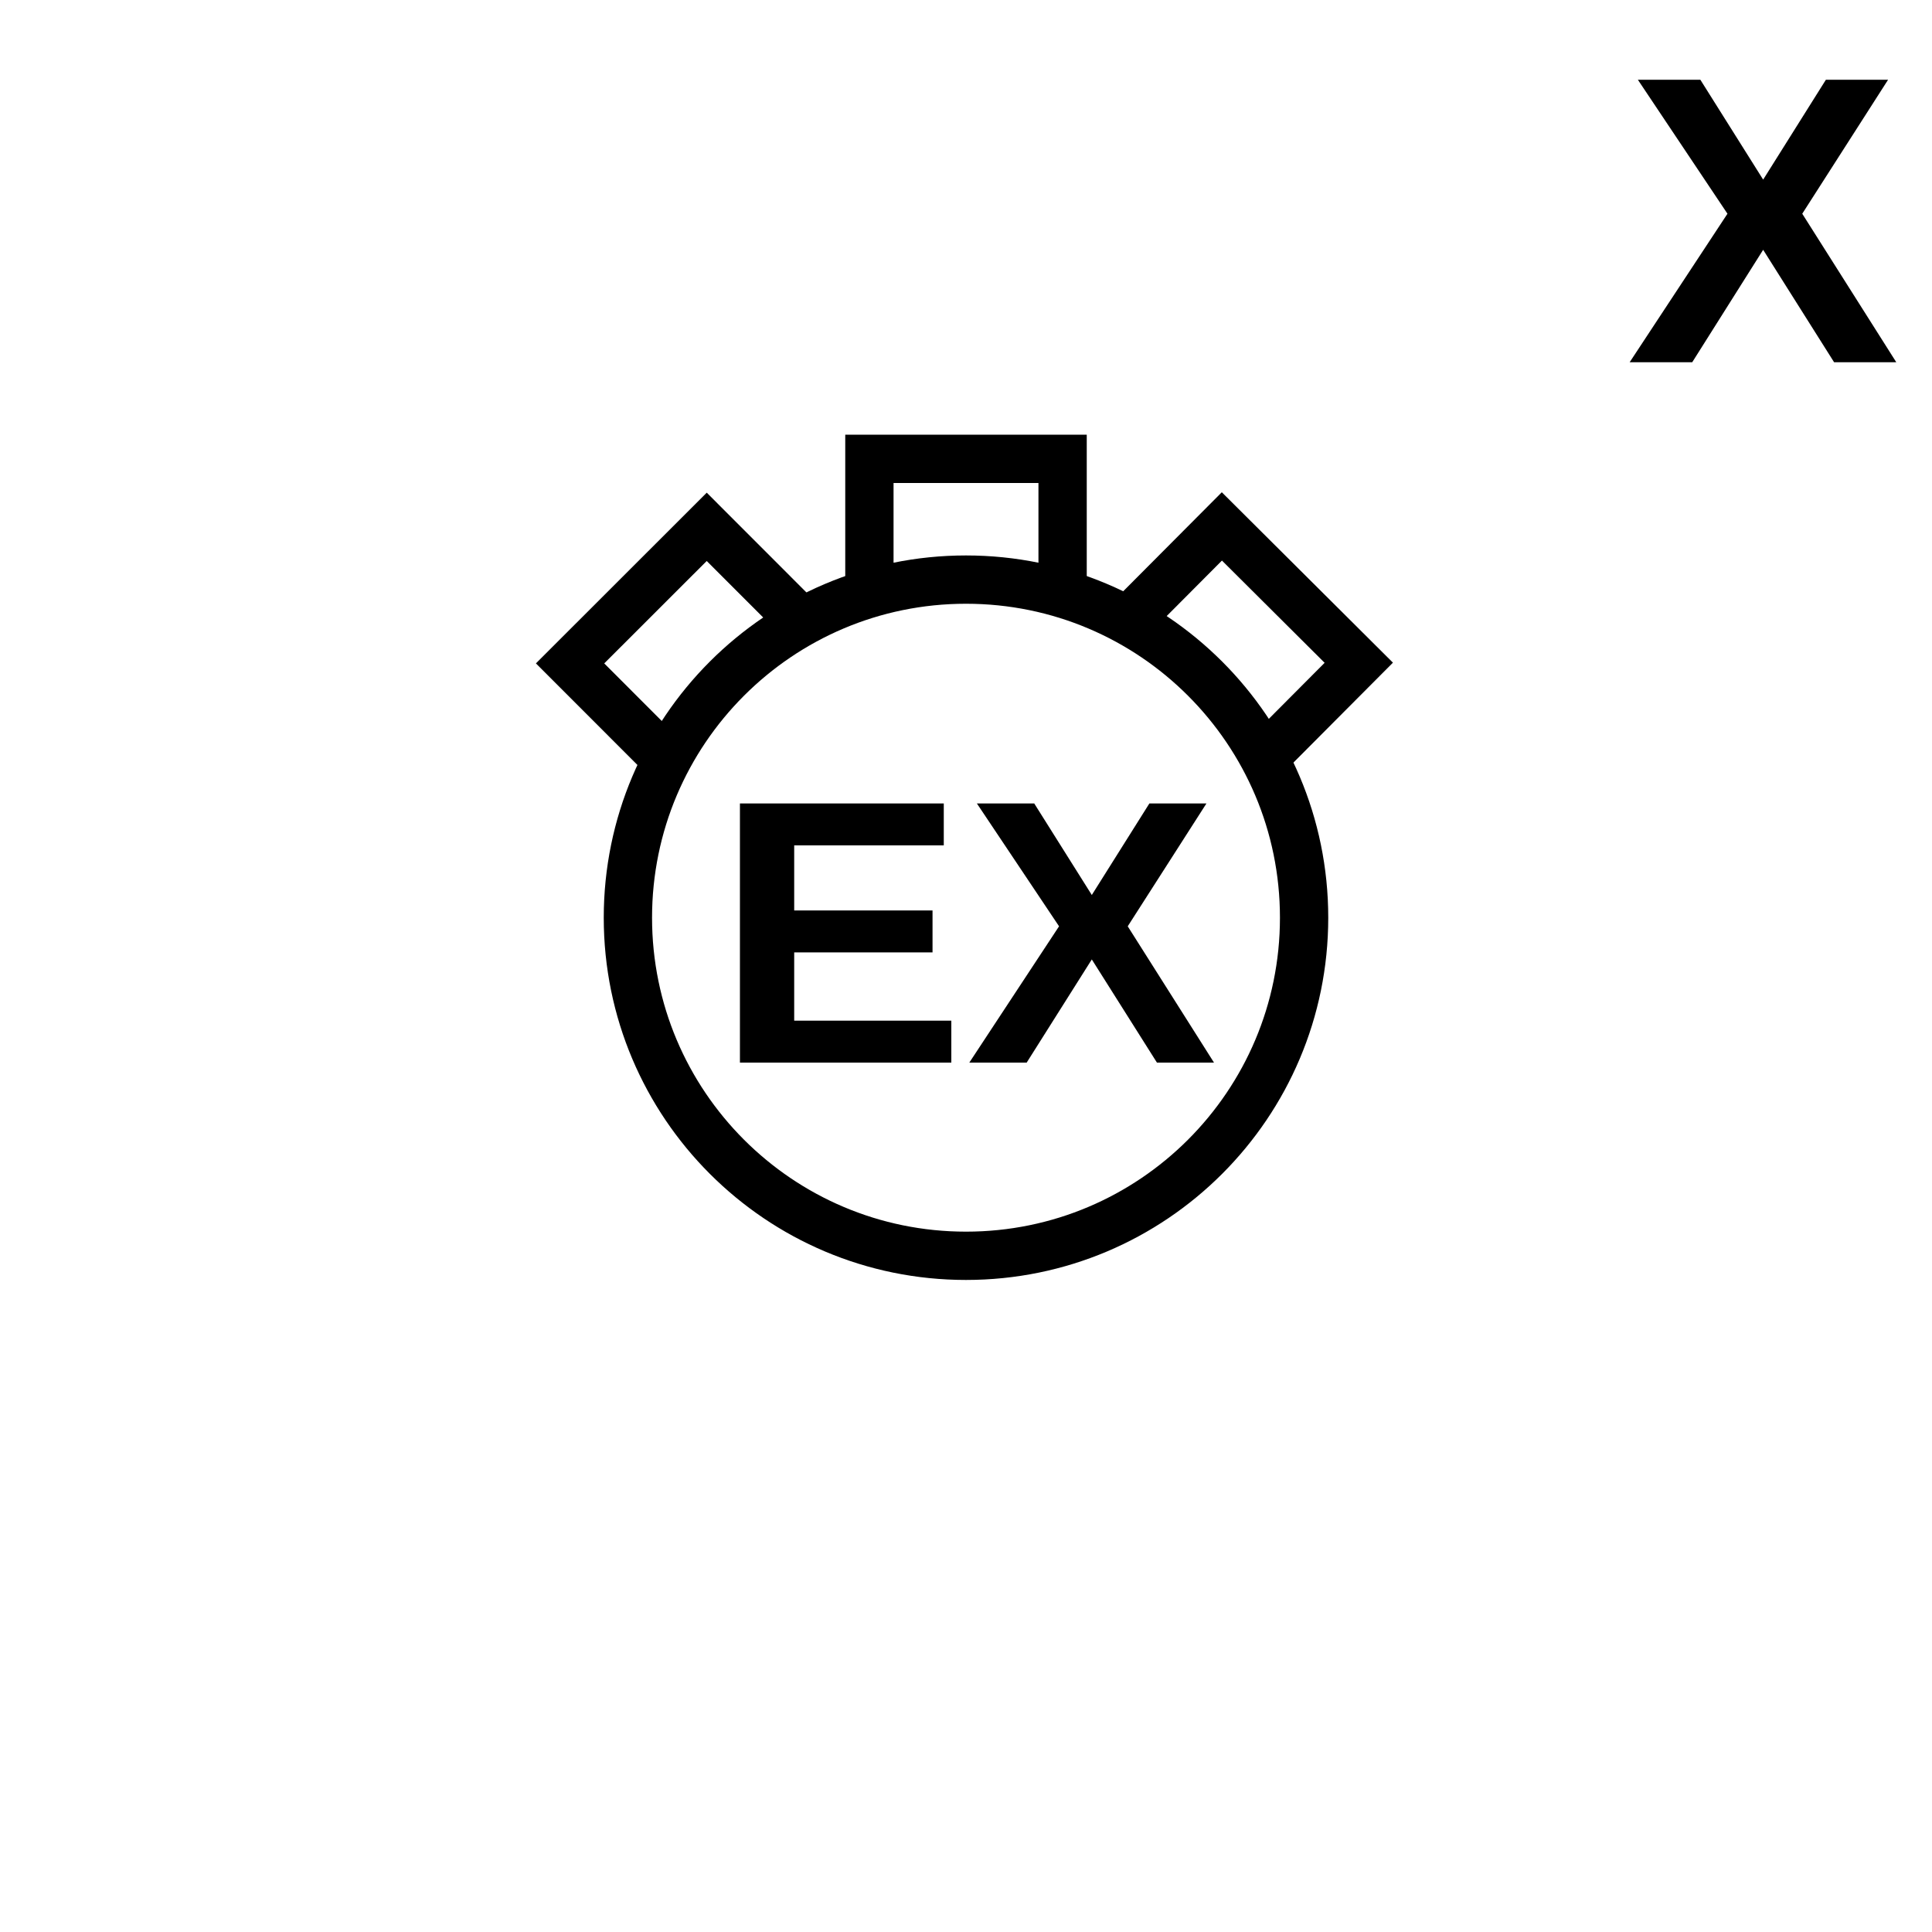
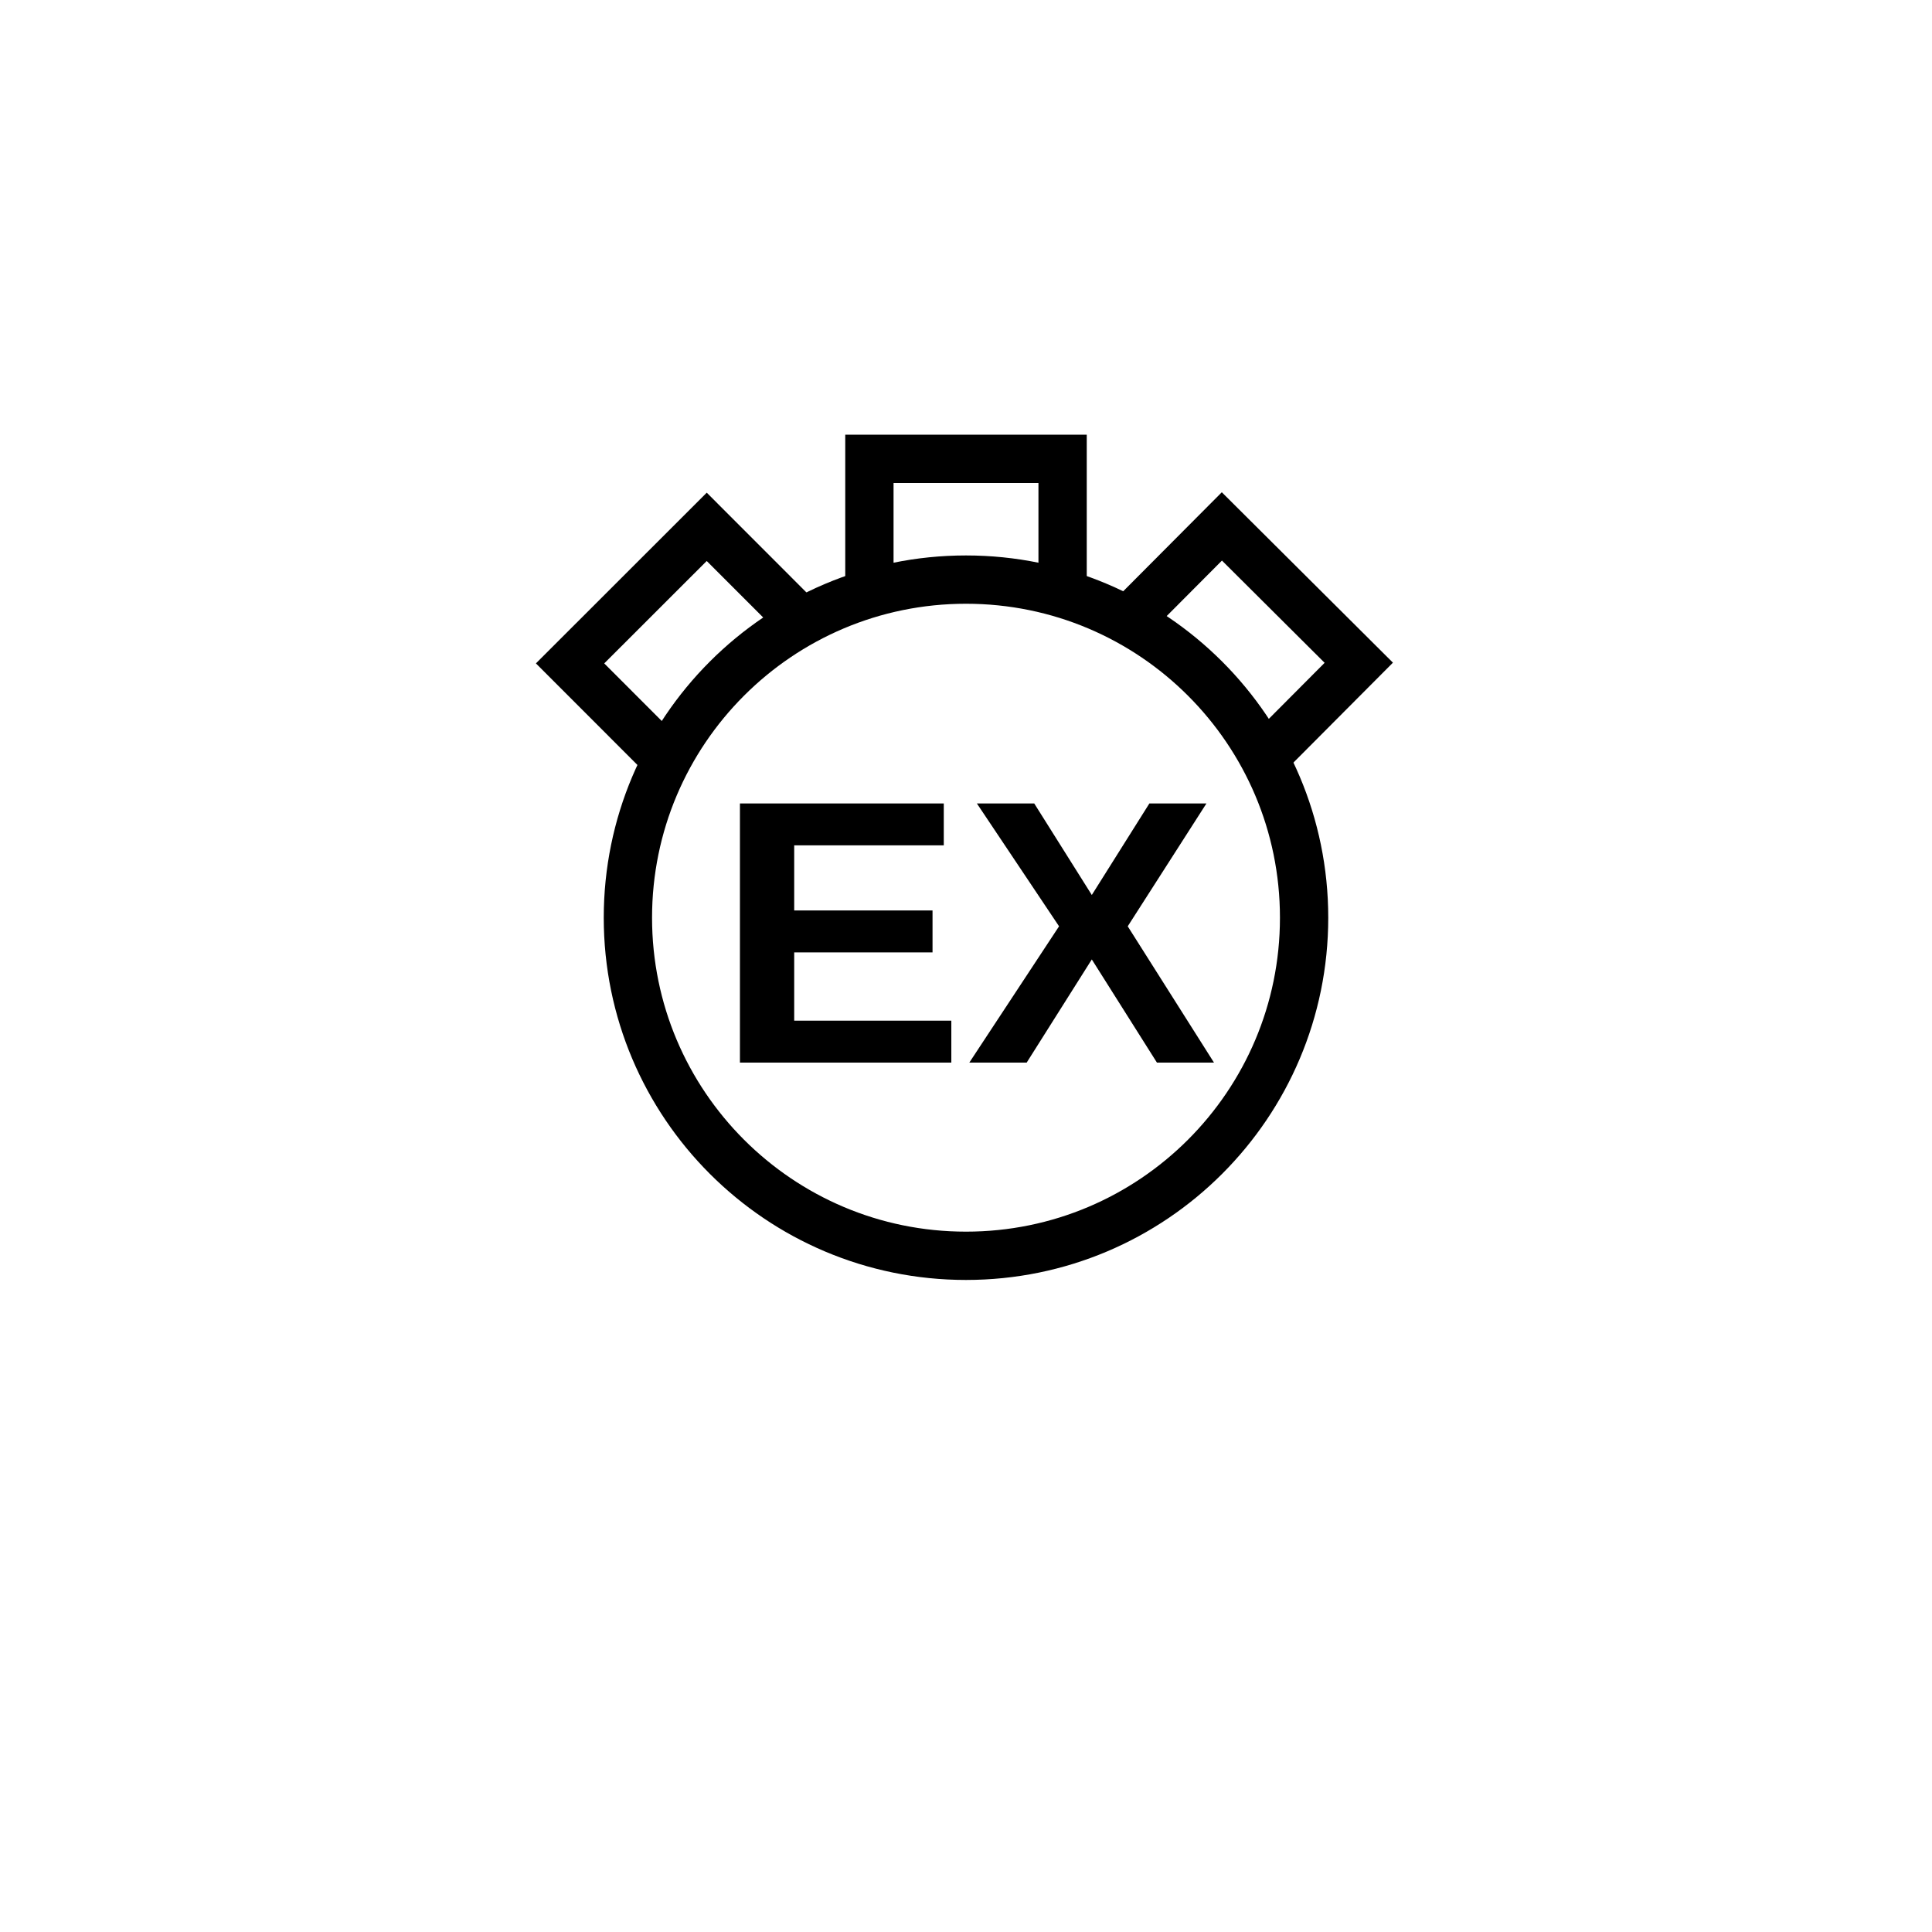
<svg height="400px" viewBox="0 0 400 400" width="400px">
-   <text style="fill:rgb(0,0,0);font-family:Arial;font-size:85;font-weight:bold;text-anchor:middle" transform="matrix(1 0 0 1 0 0)" x="365" y="75">X</text>
  <polygon points="180,130 180,95 220,95 220,130" style="fill:rgb(255,255,255);stroke:rgb(0,0,0);stroke-width:10" />
  <polygon points="180,218 180,183 220,183 220,218" style="fill:rgb(255,255,255);stroke:rgb(0,0,0);stroke-width:10" transform="matrix(1 0 0 1 0 0) translate(-45.4545 -54.9091) translate(-6.4 -6) rotate(315.02 200 200.5) translate(0.282134 -1.98) translate(-0.00121416 -3.39411)" />
  <polygon points="222,227 222,192 262,192 262,227" style="fill:rgb(255,255,255);stroke:rgb(0,0,0);stroke-width:10" transform="matrix(1 0 0 1 0 0) translate(10.4 -71.6) rotate(44.8803 242 209.5) translate(0.0070909 -3.39411)" />
  <circle cx="200" cy="190" r="70" style="fill:rgb(255,255,255);stroke:rgb(0,0,0);stroke-width:10" transform="matrix(1 0 0 1 0 0)" />
  <text style="fill:rgb(0,0,0);font-family:Arial;font-size:78;font-weight:bold;text-anchor:middle" transform="matrix(1 0 0 1 0 0)" x="200" y="220">EX</text>
</svg>
